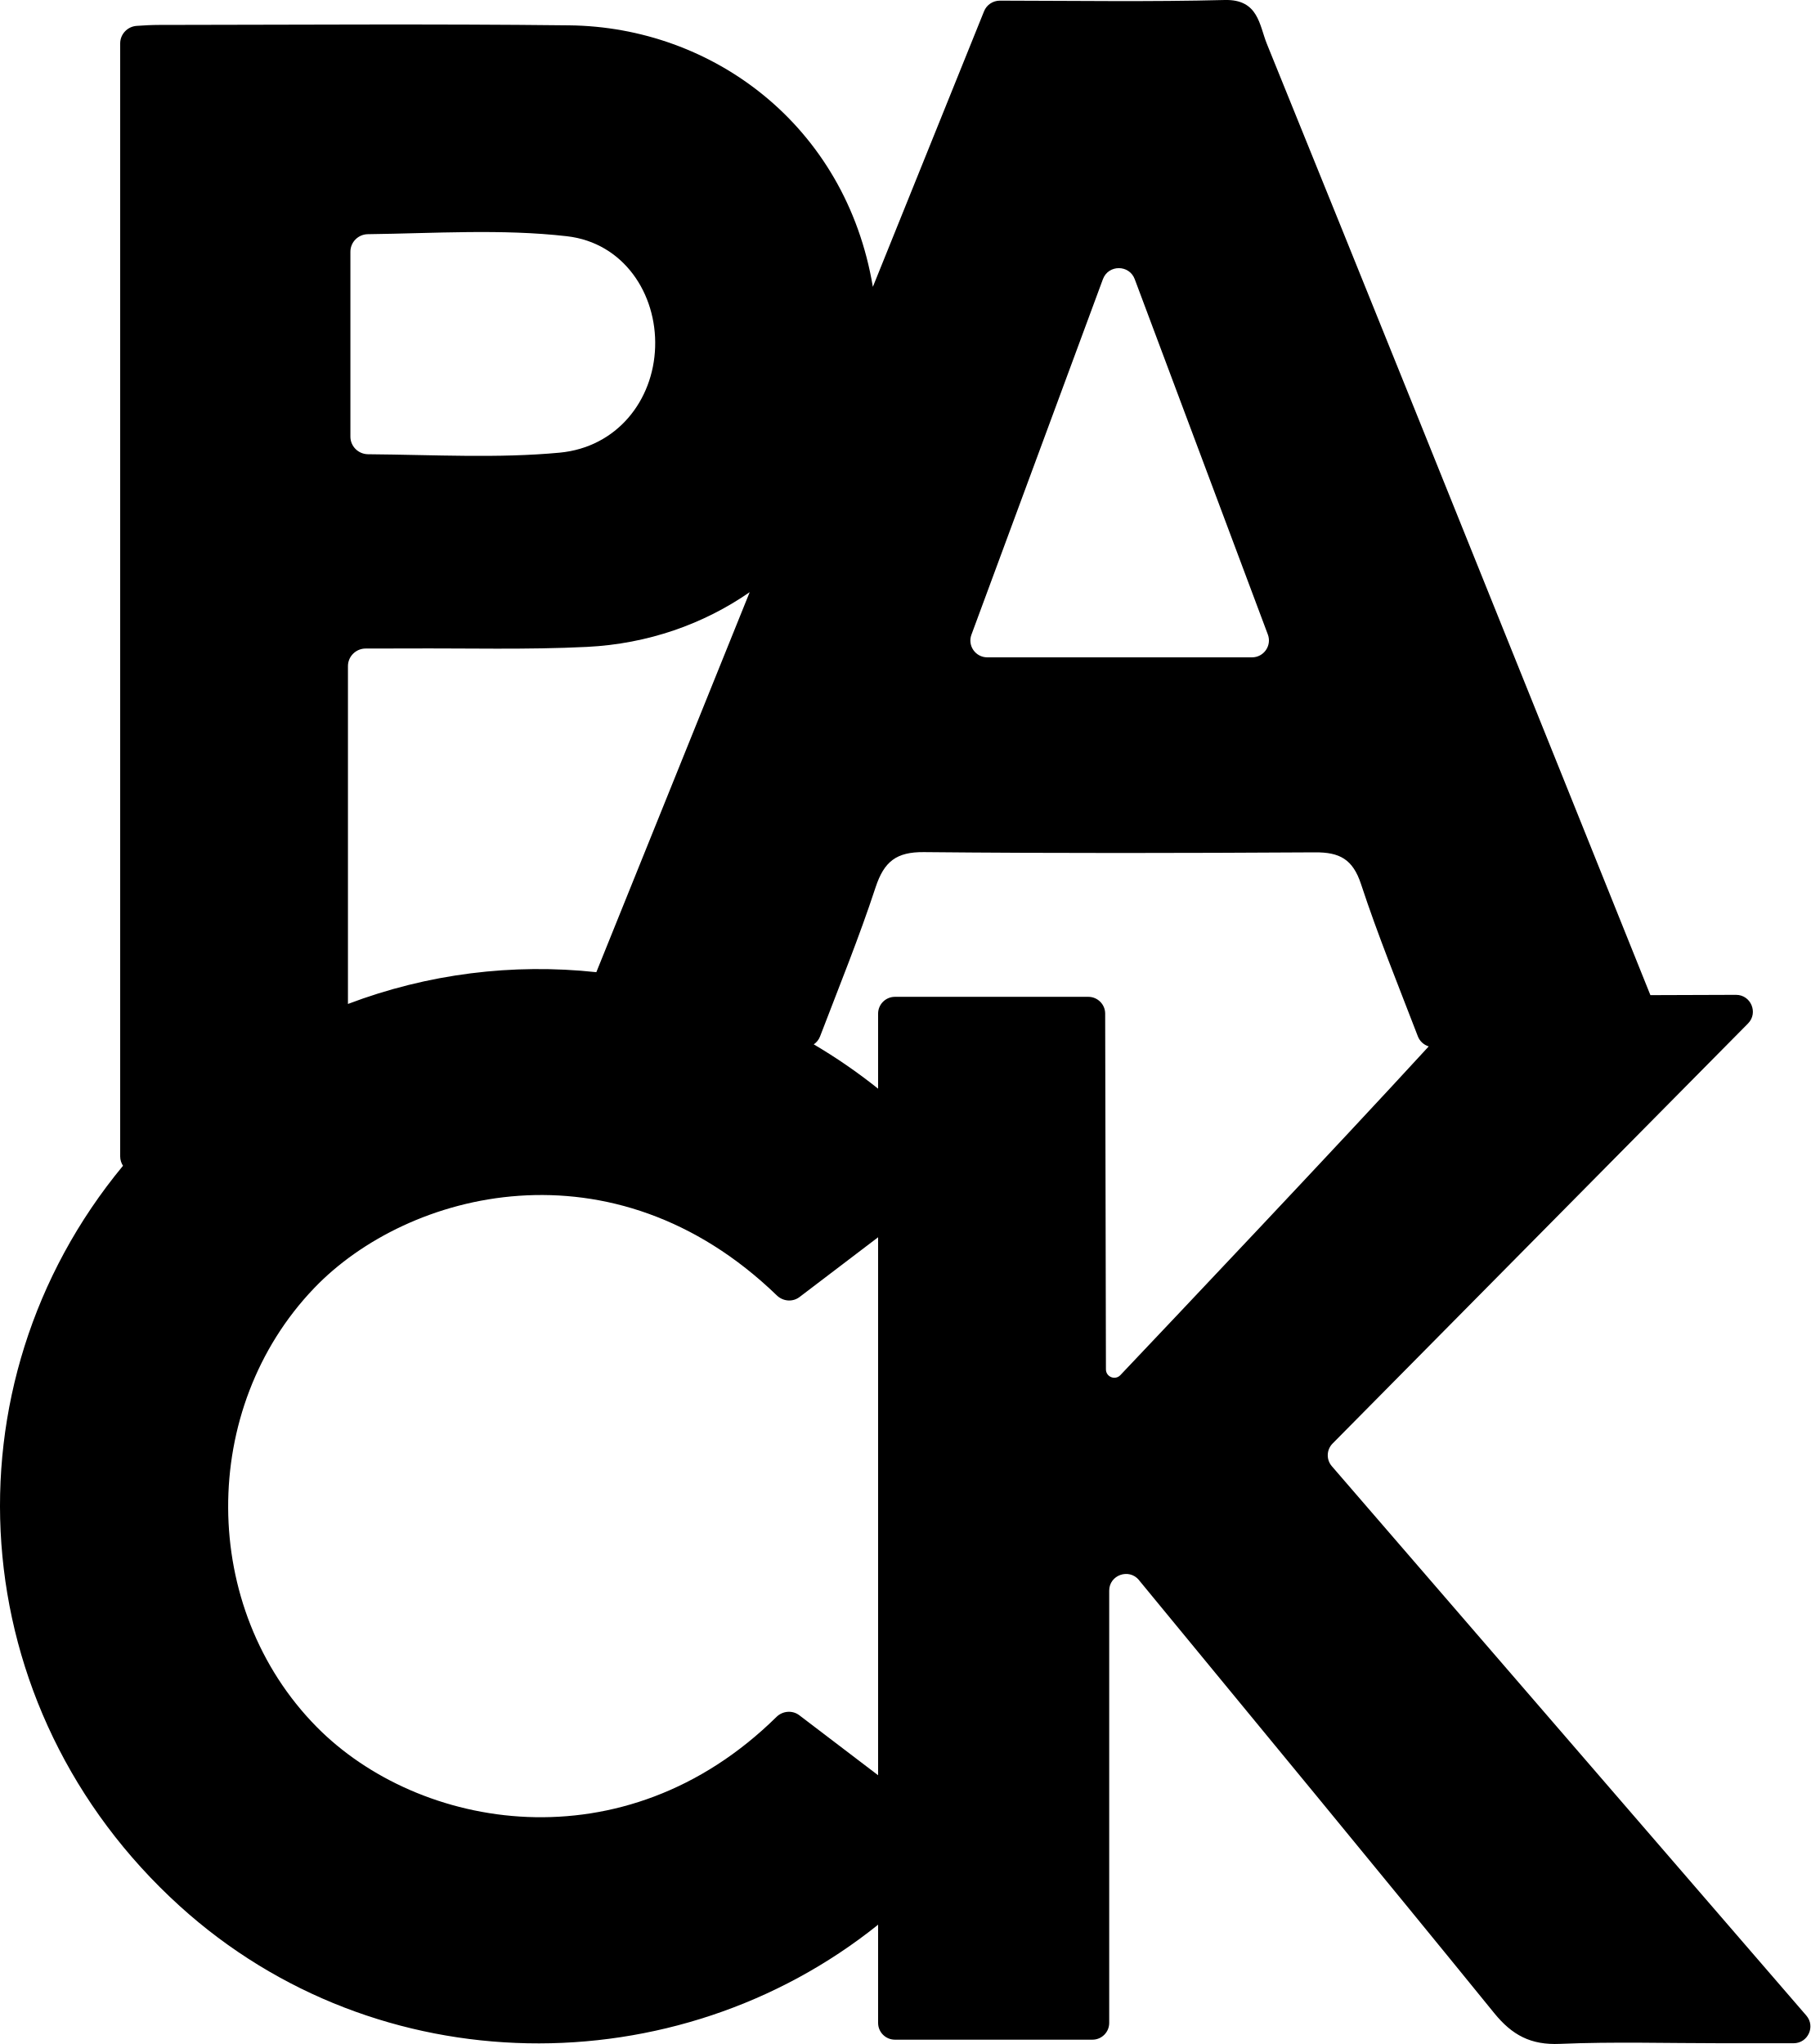
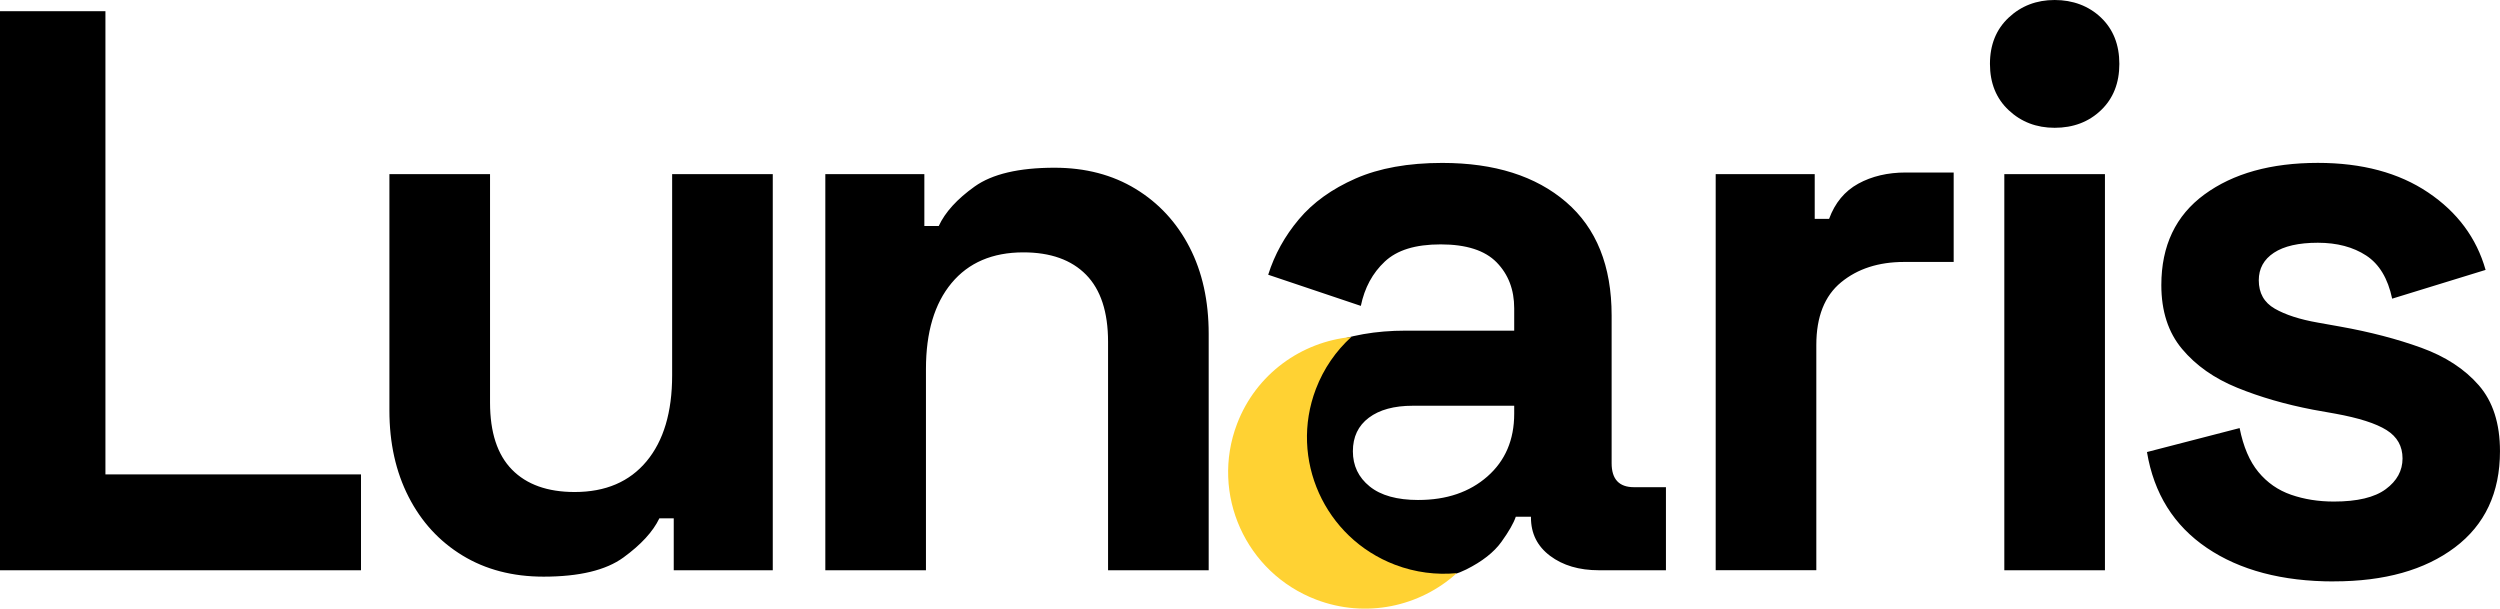
- <svg xmlns="http://www.w3.org/2000/svg" id="logo" width="31" height="35" viewBox="0 0 31 35" fill="none">
-   <path fill-rule="evenodd" clip-rule="evenodd" d="M19.184 23.547C19.095 23.64 18.938 23.578 18.937 23.449L18.924 17.356C18.924 17.198 18.794 17.069 18.636 17.069H15.324C15.165 17.069 15.036 17.198 15.036 17.356V18.642C14.683 18.36 14.315 18.107 13.934 17.883C13.982 17.85 14.02 17.804 14.042 17.747C14.372 16.884 14.712 16.049 14.993 15.193C15.139 14.751 15.349 14.586 15.823 14.591C18.054 14.613 20.286 14.608 22.517 14.595C22.936 14.592 23.164 14.71 23.305 15.139C23.593 16.015 23.943 16.872 24.278 17.745C24.31 17.829 24.38 17.892 24.464 17.918C22.909 19.614 20.038 22.646 19.184 23.547V23.547ZM13.687 29.371C13.569 29.281 13.402 29.295 13.296 29.399C10.682 31.973 7.165 31.337 5.422 29.57C3.416 27.536 3.401 24.118 5.382 22.054C6.981 20.387 10.495 19.469 13.303 22.183C13.409 22.285 13.573 22.299 13.691 22.209C14.138 21.869 14.588 21.527 15.036 21.186V30.398C14.591 30.06 14.143 29.718 13.687 29.371V29.371ZM6.263 11.105C6.521 11.105 6.739 11.105 6.958 11.104C7.989 11.098 9.021 11.128 10.05 11.077C11.096 11.025 12.049 10.686 12.837 10.14C11.963 12.306 11.088 14.475 10.211 16.647C8.781 16.492 7.323 16.673 5.958 17.191V11.406C5.958 11.239 6.096 11.104 6.263 11.105V11.105ZM6 4.311C6 4.145 6.134 4.012 6.3 4.01C7.444 3.996 8.587 3.917 9.707 4.045C10.683 4.157 11.249 5.035 11.218 5.945C11.188 6.856 10.566 7.658 9.583 7.751C8.525 7.85 7.452 7.788 6.301 7.778C6.135 7.776 6 7.642 6 7.477V4.311ZM16.634 10.868C17.377 8.859 18.111 6.874 18.885 4.781C18.978 4.529 19.336 4.528 19.43 4.78C20.21 6.862 20.951 8.839 21.71 10.866C21.78 11.055 21.64 11.256 21.438 11.256H16.906C16.704 11.256 16.564 11.056 16.634 10.868V10.868ZM30.93 34.513C28.152 31.297 25.491 28.216 22.805 25.106C22.707 24.993 22.713 24.824 22.818 24.718C25.179 22.331 27.509 19.974 29.932 17.525C30.111 17.343 29.981 17.034 29.725 17.035C29.218 17.037 28.735 17.039 28.26 17.04C27.748 15.766 27.249 14.521 26.748 13.278C25.067 9.102 23.388 4.925 21.694 0.754C21.563 0.433 21.551 -0.014 20.972 0C19.699 0.033 18.426 0.013 17.121 0.011C17.002 0.011 16.894 0.083 16.85 0.193C16.215 1.767 15.58 3.34 14.946 4.912C14.483 2.146 12.202 0.461 9.746 0.434C7.405 0.407 5.063 0.425 2.723 0.427C2.597 0.427 2.471 0.434 2.342 0.443C2.183 0.453 2.058 0.585 2.058 0.743V19.803C2.058 19.862 2.077 19.916 2.106 19.962C-1.001 23.717 -0.665 29.245 3.08 32.64C6.464 35.707 11.583 35.728 15.036 32.957V34.639C15.036 34.798 15.165 34.926 15.324 34.926H18.706C18.864 34.926 18.993 34.798 18.993 34.639V27.237C18.993 26.969 19.332 26.849 19.503 27.056L19.506 27.061C21.535 29.528 23.57 31.99 25.584 34.469C25.893 34.85 26.213 35.02 26.711 34.998C27.63 34.959 28.551 34.987 29.471 34.987H30.712C30.958 34.987 31.09 34.699 30.93 34.513V34.513Z" fill="currentColor" />
+ <svg xmlns="http://www.w3.org/2000/svg" id="logo" viewBox="0 0 1265.32 308.05">
+   <g strokeWidth="0">
+     <path d="M0 288.62V5.66h53.36v234.46h129.35v48.51H0zM275.11 291.86c-15.63 0-29.31-3.57-41.03-10.71-11.72-7.14-20.82-17.04-27.29-29.71-6.47-12.66-9.7-27.22-9.7-43.66V88.13h50.93v115.61c0 15.1 3.7 26.41 11.12 33.96 7.41 7.55 17.99 11.32 31.73 11.32 15.63 0 27.75-5.19 36.38-15.56 8.62-10.37 12.94-24.86 12.94-43.46V88.13h50.93v200.5H341v-26.28h-7.28c-3.23 6.74-9.3 13.34-18.19 19.81-8.89 6.47-22.37 9.7-40.42 9.7zM417.72 288.62V88.12h50.12v26.28h7.28c3.23-7 9.3-13.67 18.19-20.01 8.89-6.33 22.37-9.5 40.42-9.5 15.63 0 29.31 3.58 41.03 10.71 11.72 7.14 20.82 16.98 27.29 29.51s9.7 27.15 9.7 43.86v119.65h-50.93V173.01c0-15.09-3.71-26.41-11.12-33.96-7.42-7.54-17.99-11.32-31.73-11.32-15.63 0-27.76 5.19-36.38 15.56-8.63 10.38-12.94 24.86-12.94 43.46v101.87h-50.93zM708.97 294.28c-14.29 0-27.08-2.49-38.4-7.48-11.32-4.98-20.28-12.26-26.88-21.83-6.61-9.56-9.9-21.22-9.9-34.97s3.3-25.26 9.9-34.56c6.6-9.3 15.77-16.3 27.49-21.02 11.72-4.71 25.13-7.07 40.22-7.07h54.98v-11.32c0-9.43-2.97-17.18-8.89-23.24-5.93-6.06-15.36-9.1-28.3-9.1s-22.1 2.9-28.3 8.69c-6.2 5.8-10.25 13.28-12.13 22.44l-46.89-15.77c3.23-10.24 8.42-19.61 15.56-28.09 7.14-8.49 16.71-15.36 28.7-20.62 11.99-5.26 26.61-7.88 43.86-7.88 26.41 0 47.3 6.61 62.66 19.81 15.36 13.21 23.04 32.34 23.04 57.4v74.78c0 8.08 3.77 12.13 11.32 12.13h16.17v42.04h-33.96c-9.97 0-18.19-2.43-24.66-7.28-6.47-4.85-9.7-11.32-9.7-19.4v-.4h-7.68c-1.08 3.23-3.51 7.48-7.28 12.73-3.78 5.25-9.7 9.9-17.79 13.95-8.08 4.04-19.14 6.06-33.15 6.06zm8.9-41.23c14.28 0 25.93-3.97 34.97-11.92 9.03-7.95 13.54-18.53 13.54-31.73v-4.04h-51.34c-9.44 0-16.85 2.02-22.23 6.06-5.39 4.04-8.08 9.7-8.08 16.98s2.83 13.21 8.49 17.79c5.66 4.59 13.88 6.87 24.66 6.87zM868.36 288.62V88.12h50.12v22.64h7.28c2.96-8.08 7.88-14.01 14.75-17.79 6.87-3.77 14.89-5.66 24.05-5.66h24.25v45.27h-25.06c-12.94 0-23.58 3.44-31.93 10.31-8.36 6.87-12.53 17.45-12.53 31.73v113.99h-50.93zM1039.91 64.68c-9.17 0-16.91-2.96-23.24-8.89-6.33-5.92-9.5-13.74-9.5-23.45s3.16-17.51 9.5-23.45C1023 2.97 1030.75 0 1039.91 0s17.24 2.97 23.45 8.89c6.2 5.93 9.3 13.74 9.3 23.45s-3.1 17.52-9.3 23.45c-6.2 5.93-14.02 8.89-23.45 8.89zm-25.47 223.94V88.12h50.93v200.5h-50.93zM1181.23 294.28c-26.14 0-47.57-5.66-64.27-16.98-16.71-11.32-26.82-27.49-30.32-48.51l46.89-12.13c1.88 9.44 5.05 16.85 9.5 22.23 4.45 5.39 9.97 9.23 16.57 11.52 6.6 2.29 13.81 3.44 21.63 3.44 11.85 0 20.62-2.08 26.27-6.27 5.66-4.17 8.49-9.36 8.49-15.56s-2.7-10.98-8.09-14.35c-5.39-3.37-14.02-6.13-25.87-8.29l-11.32-2.02c-14.02-2.69-26.82-6.4-38.4-11.12-11.59-4.71-20.89-11.25-27.89-19.61-7.01-8.35-10.51-19.13-10.51-32.34 0-19.94 7.28-35.23 21.83-45.88 14.55-10.64 33.68-15.97 57.4-15.97 22.37 0 40.96 4.99 55.78 14.96s24.52 23.04 29.11 39.21l-47.29 14.55c-2.16-10.24-6.54-17.51-13.14-21.83-6.61-4.31-14.76-6.47-24.46-6.47s-17.12 1.69-22.23 5.05c-5.12 3.37-7.68 8.02-7.68 13.95 0 6.47 2.69 11.26 8.08 14.35 5.39 3.1 12.66 5.46 21.83 7.07l11.32 2.02c15.09 2.7 28.76 6.27 41.03 10.71 12.26 4.45 21.96 10.78 29.11 19 7.14 8.22 10.71 19.34 10.71 33.35 0 21.02-7.62 37.26-22.84 48.71-15.23 11.46-35.64 17.18-61.24 17.18z" />
+     <path fill="#ffd233" fillRule="evenodd" d="M706.04 285.83c-35.66-13.6-53.58-53.43-40.03-88.96 3.97-10.41 10.2-19.29 17.92-26.31-25.26 2.43-48.19 18.71-57.82 43.96-13.55 35.53 4.37 75.36 40.03 88.96 25.21 9.62 52.55 3.55 71.19-13.4-10.29.99-20.97-.32-31.29-4.25z" />
+   </g>
</svg>
